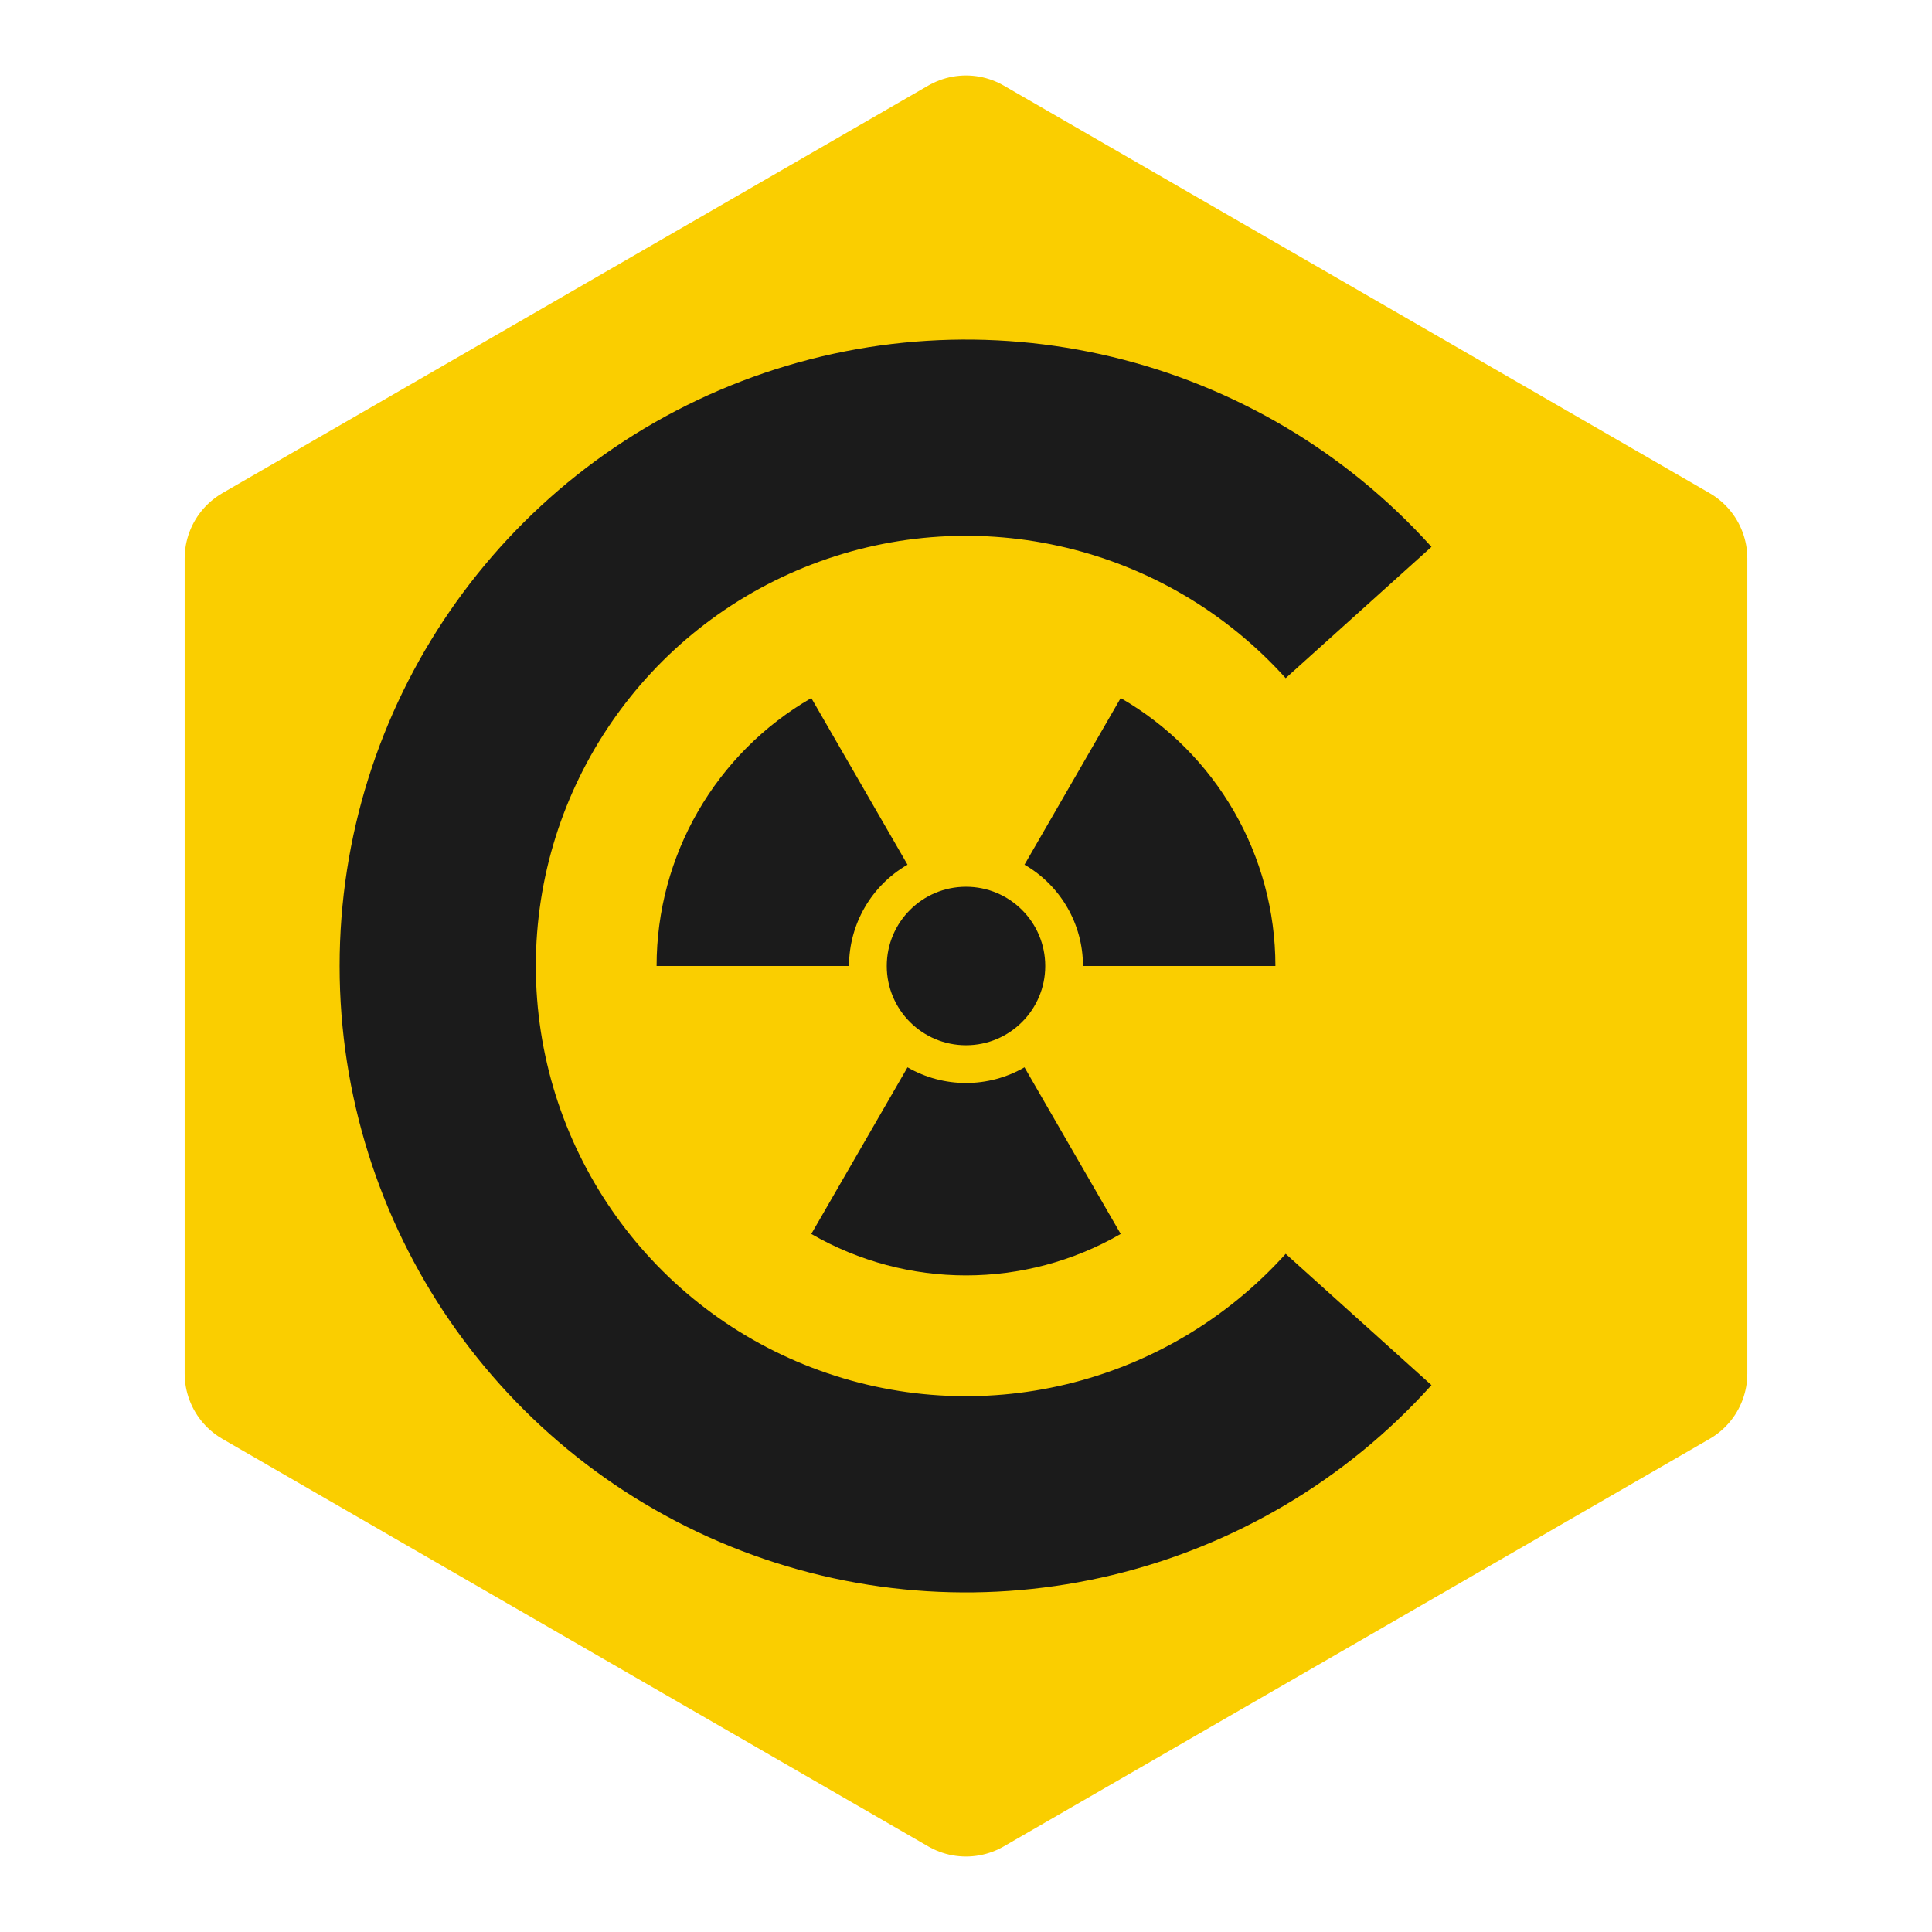
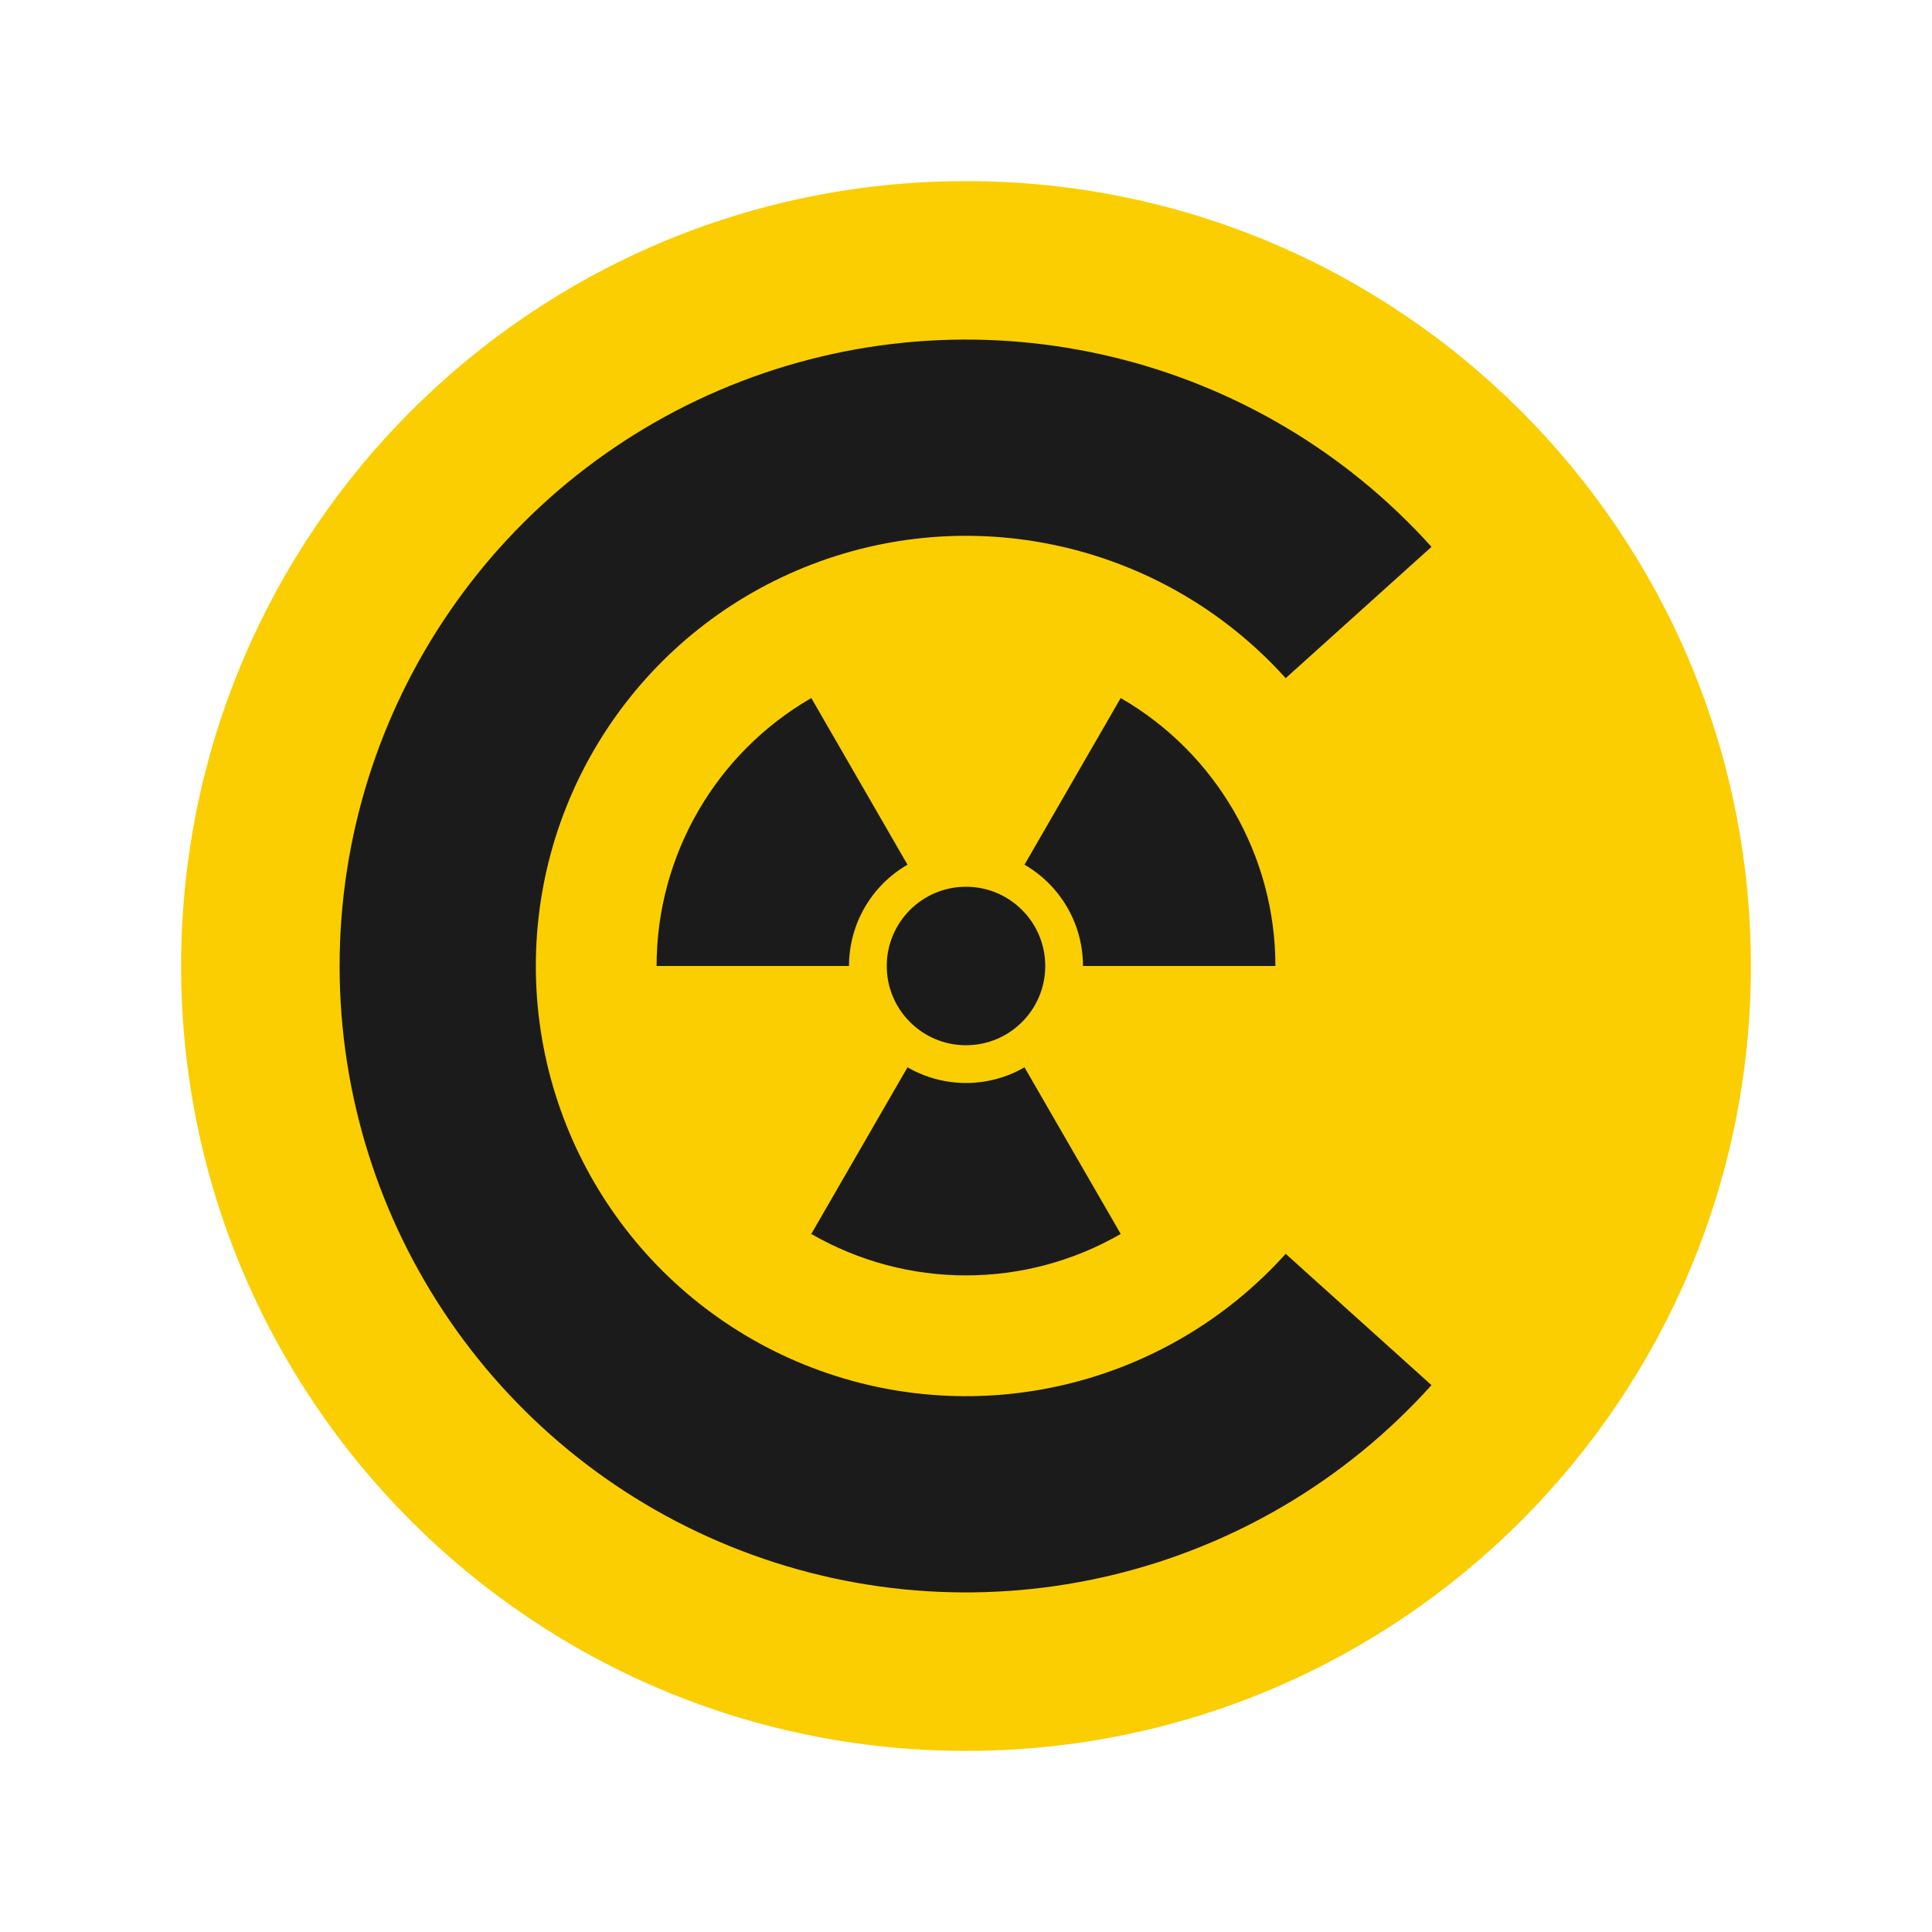
<svg xmlns="http://www.w3.org/2000/svg" aria-label="Reaktor" viewBox="0 0 512 512">
-   <path fill="#face00" stroke="#face00" stroke-linejoin="round" stroke-width="40" d="m256 40 187.06 108v216L256 472 68.94 364V148Z" />
+   <circle cx="256" cy="256" r="208" fill="#face00" />
  <path fill="#1b1b1b" d="M379.36 367.08a166 166 0 1 1 0-222.16l-38.64 34.8a114 114 0 1 0 0 152.56Z" />
  <g fill="#1b1b1b">
    <circle cx="256" cy="256" r="21" />
    <path d="M271.5 282.85a31 31 0 0 1-31 0L215 327.01a82 82 0 0 0 82 0Zm-46.503-26.852a31 31 0 0 1 15.5-26.846l-25.493-44.164a82 82 0 0 0-41 71.014Zm46.506-26.846a31 31 0 0 1 15.5 26.846l50.993.004a82 82 0 0 0-41-71.014Z" />
  </g>
</svg>
